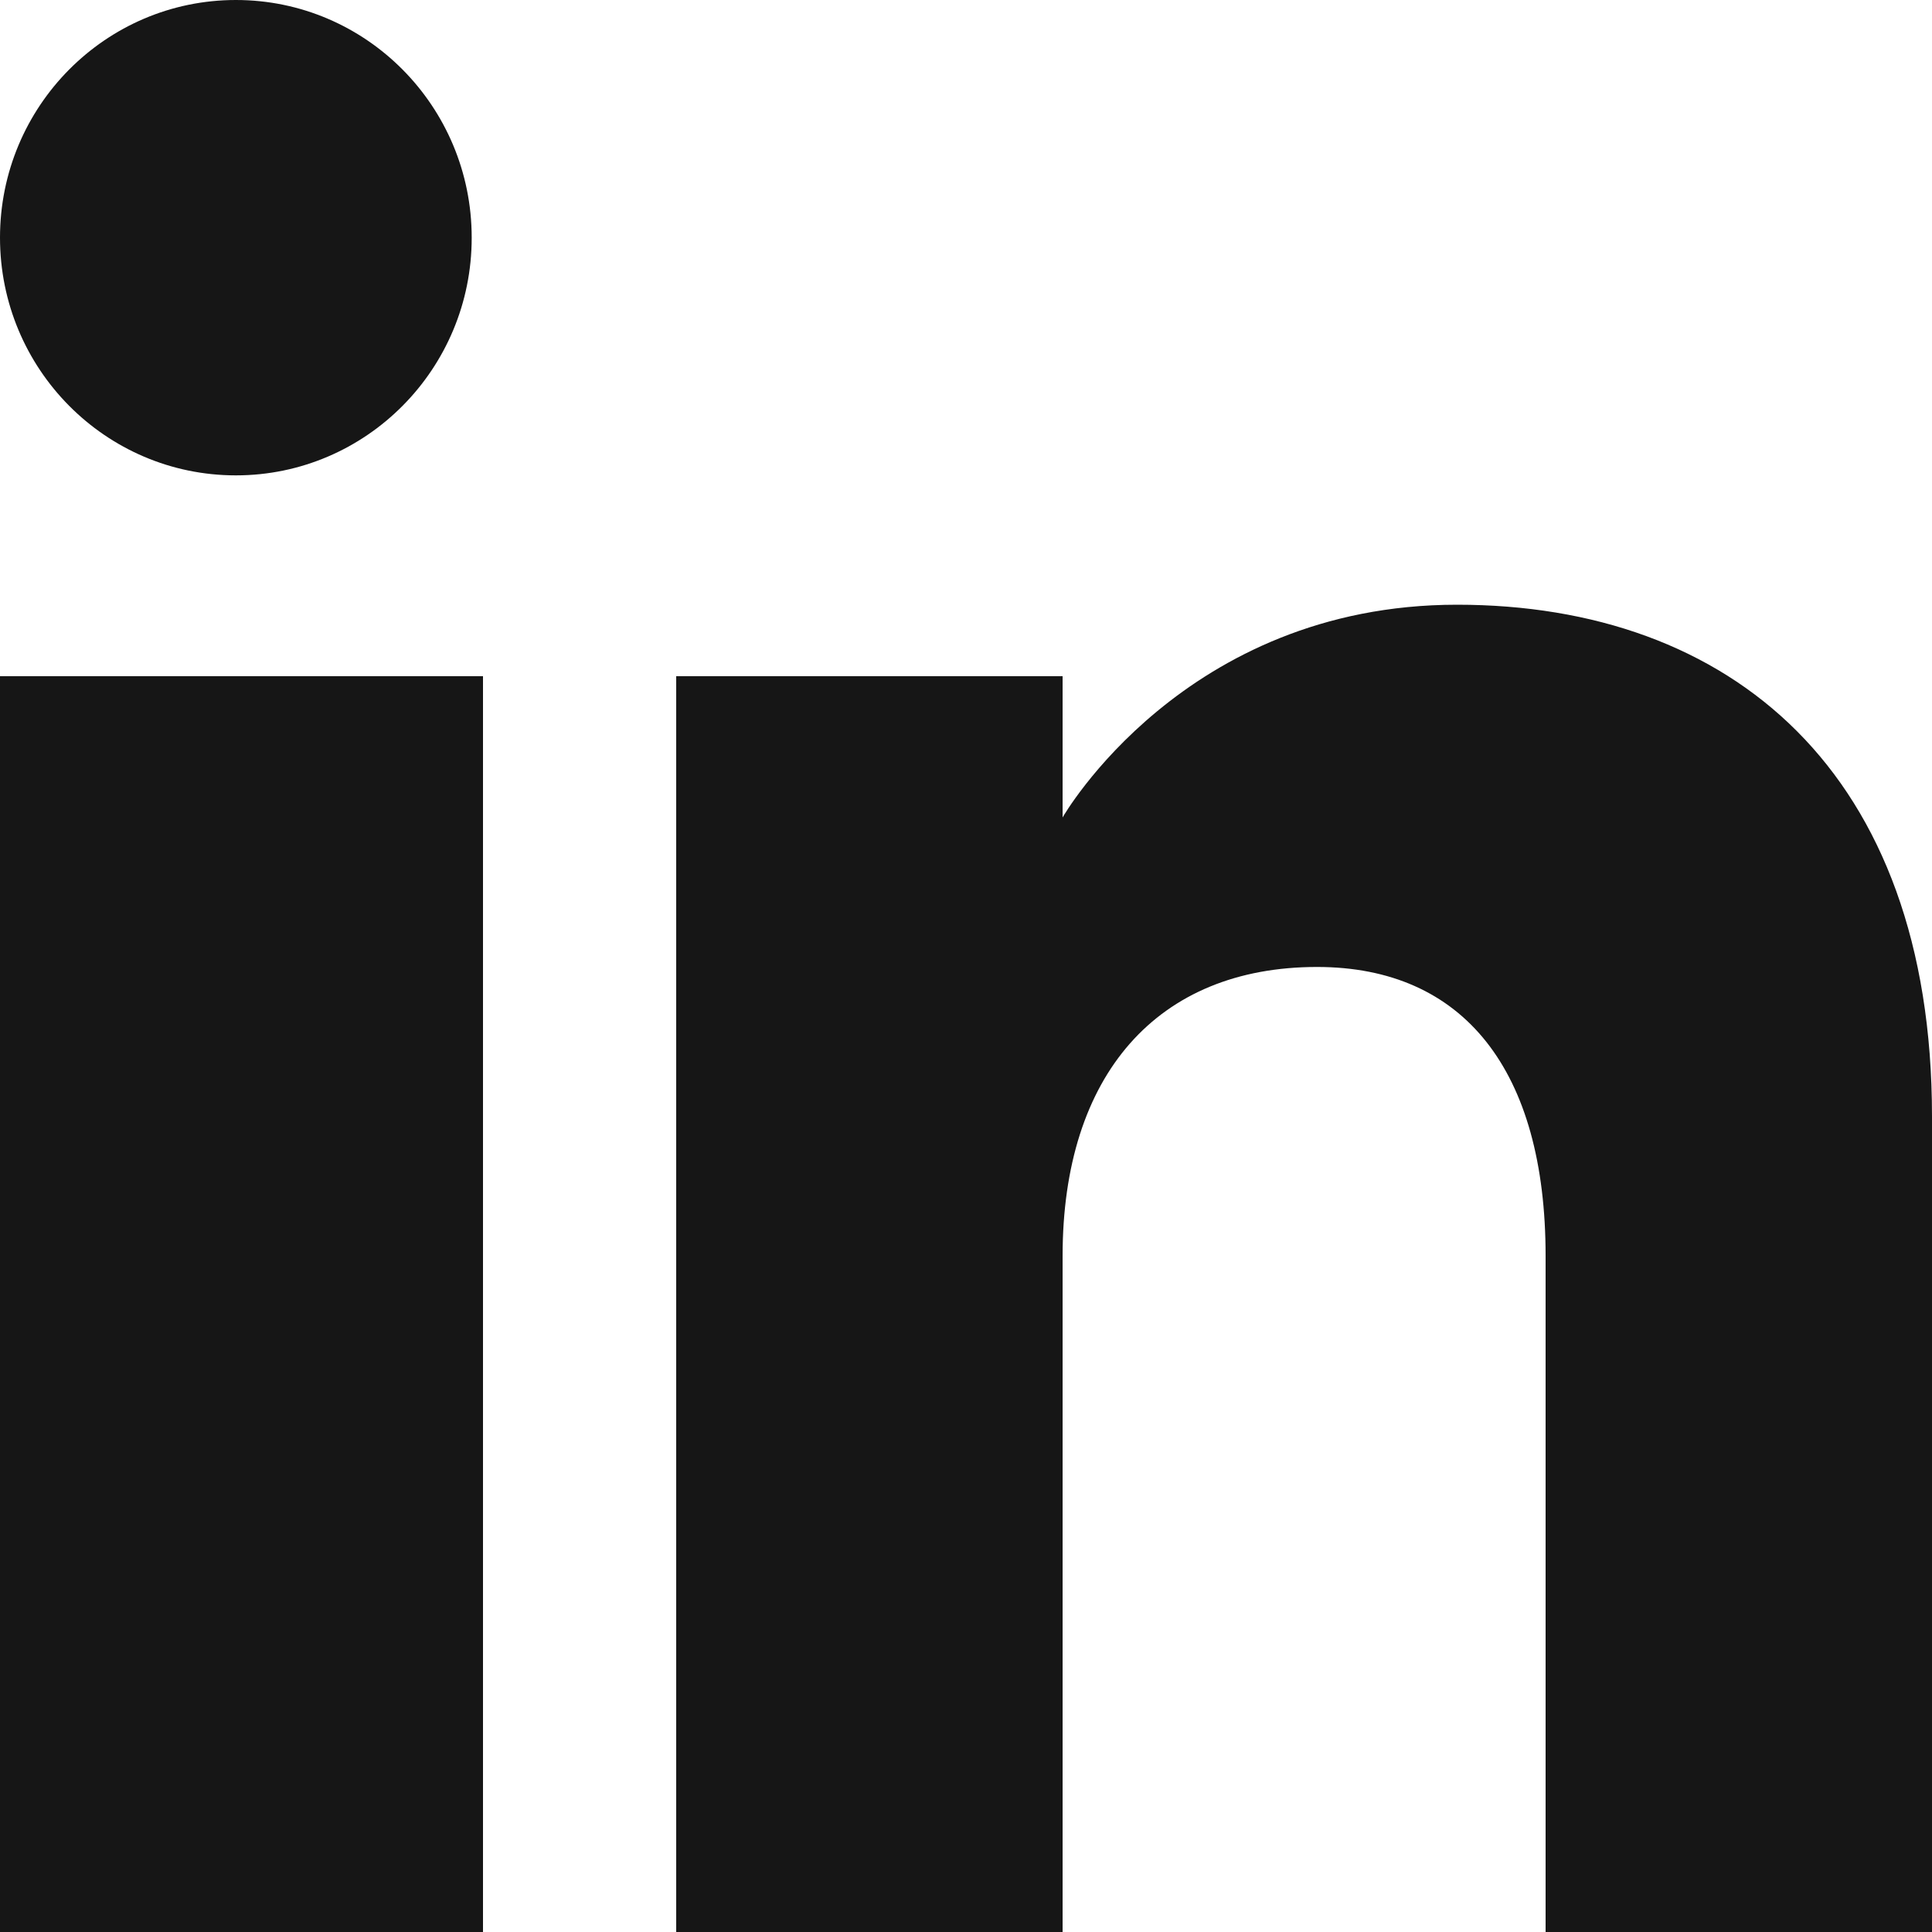
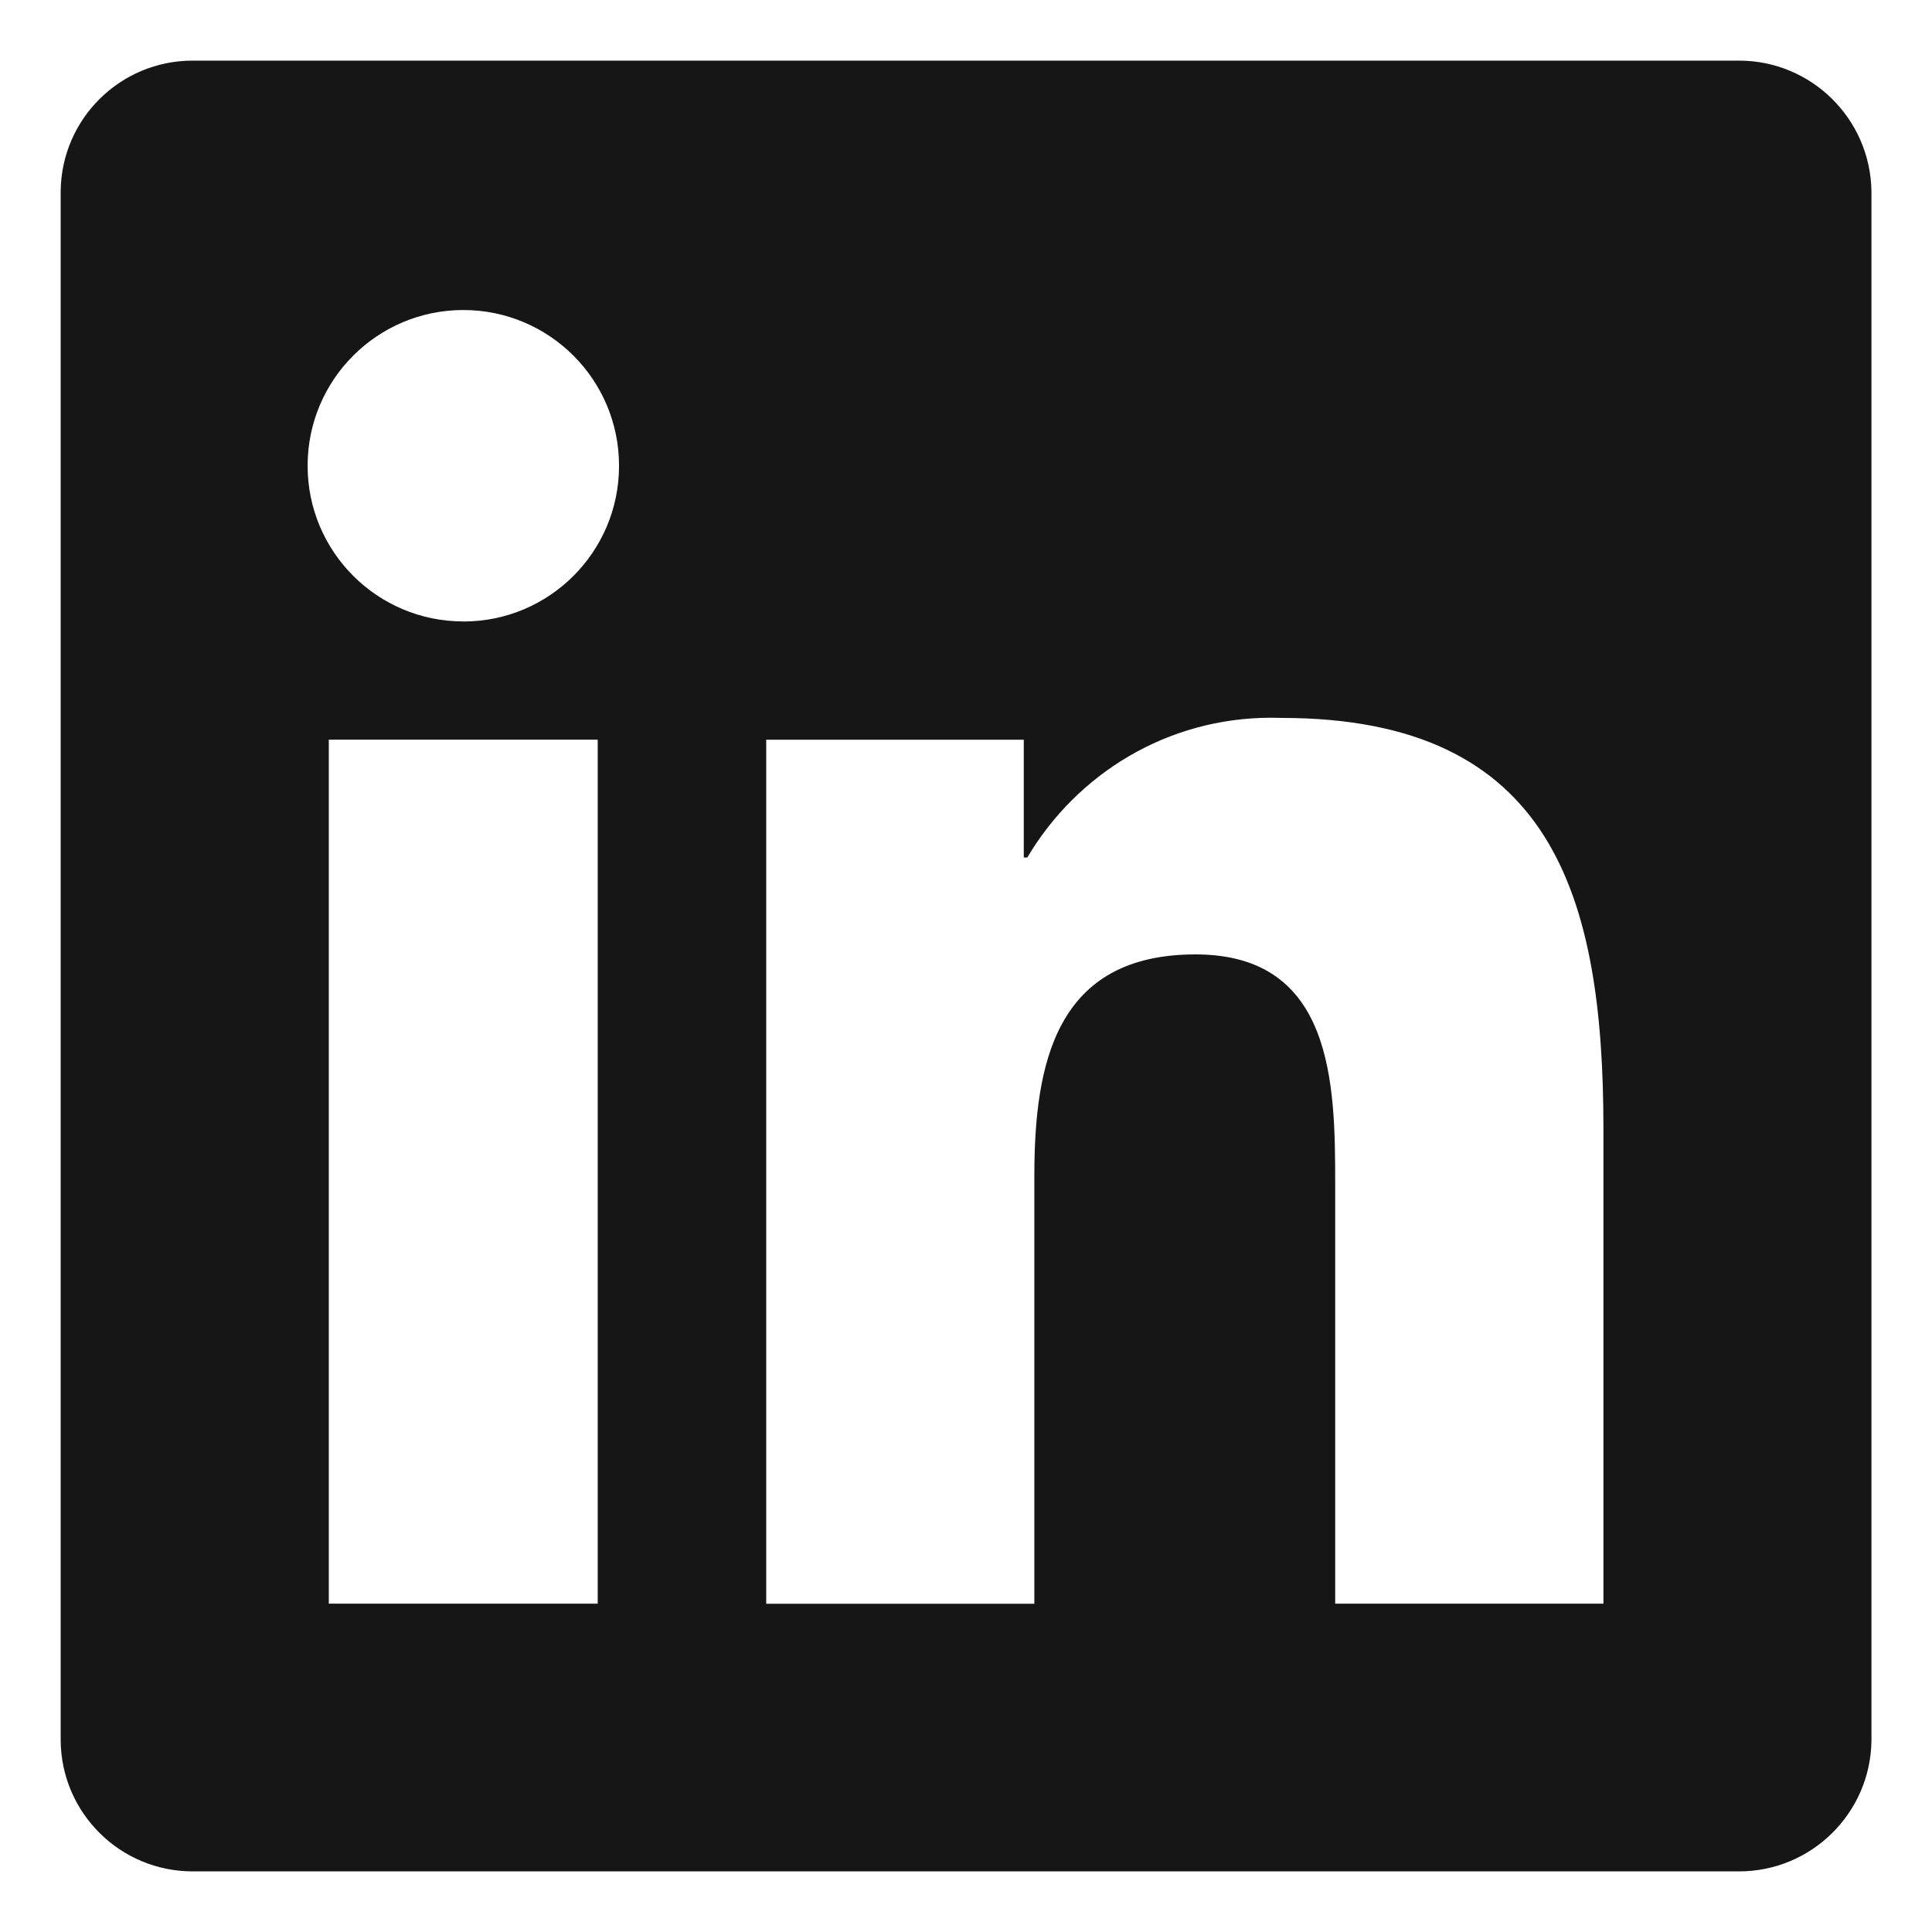
- <svg xmlns="http://www.w3.org/2000/svg" width="64px" height="64px" viewBox="0 0 20 20" version="1.1" fill="#161616">
+ <svg xmlns="http://www.w3.org/2000/svg" fill="#161616" width="64px" height="64px" viewBox="0 0 32 32" version="1.1">
  <g id="SVGRepo_bgCarrier" stroke-width="0" />
  <g id="SVGRepo_tracerCarrier" stroke-linecap="round" stroke-linejoin="round" />
  <g id="SVGRepo_iconCarrier">
-     <defs> </defs>
-     <g id="Page-1" stroke-width="0.6" fill="none" fill-rule="evenodd">
-       <g id="Dribbble-Light-Preview" transform="translate(-180, -7479)" fill="#161616">
-         <g id="icons" transform="translate(56, 160)">
-           <path d="M144,7339 L140,7339 L140,7332.001 C140,7330.081 139.153,7329.01 137.634,7329.01 C135.981,7329.01 135,7330.126 135,7332.001 L135,7339 L131,7339 L131,7326 L135,7326 L135,7327.462 C135,7327.462 136.255,7325.26 139.083,7325.26 C141.912,7325.26 144,7326.986 144,7330.558 L144,7339 L144,7339 Z M126.442,7323.921 C125.093,7323.921 124,7322.819 124,7321.46 C124,7320.102 125.093,7319 126.442,7319 C127.79,7319 128.883,7320.102 128.883,7321.46 C128.884,7322.819 127.79,7323.921 126.442,7323.921 L126.442,7323.921 Z M124,7339 L129,7339 L129,7326 L124,7326 L124,7339 Z" id="linkedin-[#161]"> </path>
-         </g>
-       </g>
-     </g>
+     <path d="M28.778 1.004h-25.56c-0.008-0-0.017-0-0.027-0-1.199 0-2.172 0.964-2.186 2.159v25.672c0.014 1.196 0.987 2.161 2.186 2.161 0.010 0 0.019-0 0.029-0h25.555c0.008 0 0.018 0 0.028 0 1.2 0 2.175-0.963 2.194-2.159l0-0.002v-25.67c-0.019-1.197-0.994-2.161-2.195-2.161-0.010 0-0.019 0-0.029 0h0.001zM9.9 26.562h-4.454v-14.311h4.454zM7.674 10.293c-1.425 0-2.579-1.155-2.579-2.579s1.155-2.579 2.579-2.579c1.424 0 2.579 1.154 2.579 2.578v0c0 0.001 0 0.002 0 0.004 0 1.423-1.154 2.577-2.577 2.577-0.001 0-0.002 0-0.003 0h0zM26.556 26.562h-4.441v-6.959c0-1.66-0.034-3.795-2.314-3.795-2.316 0-2.669 1.806-2.669 3.673v7.082h-4.441v-14.311h4.266v1.951h0.058c0.828-1.395 2.326-2.315 4.039-2.315 0.061 0 0.121 0.001 0.181 0.003l-0.009-0c4.5 0 5.332 2.962 5.332 6.817v7.855z" />
  </g>
</svg>
